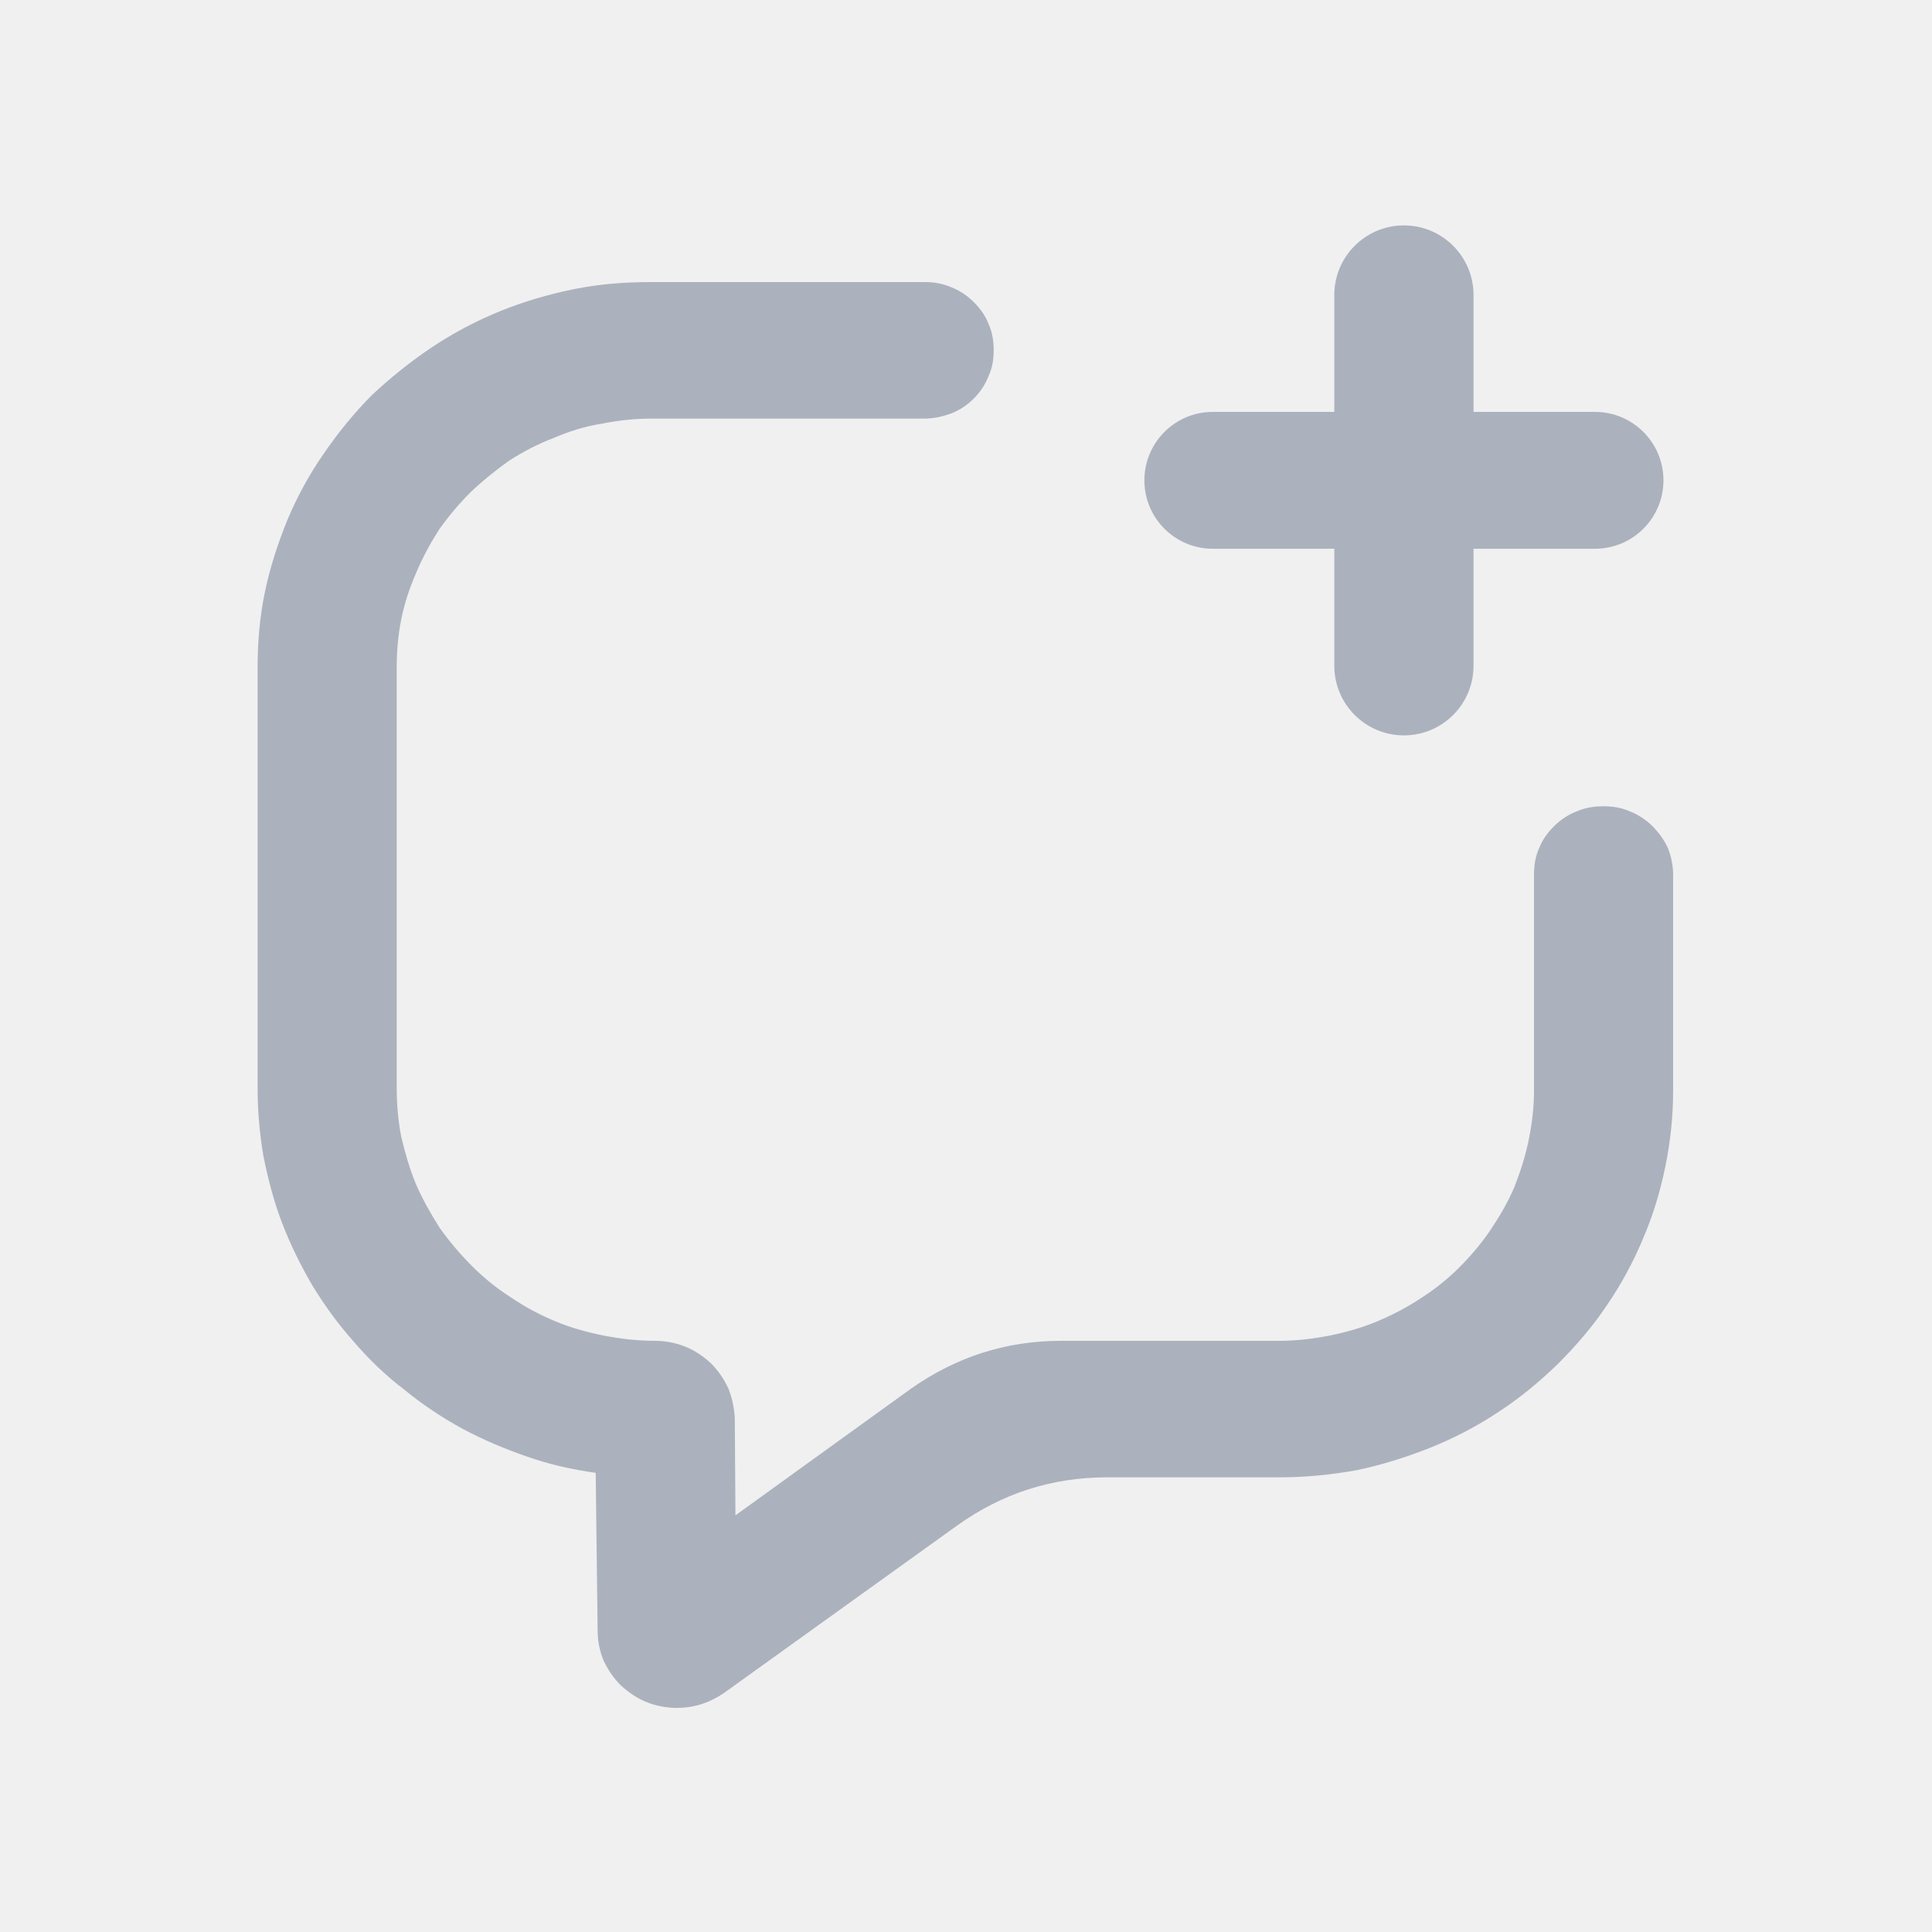
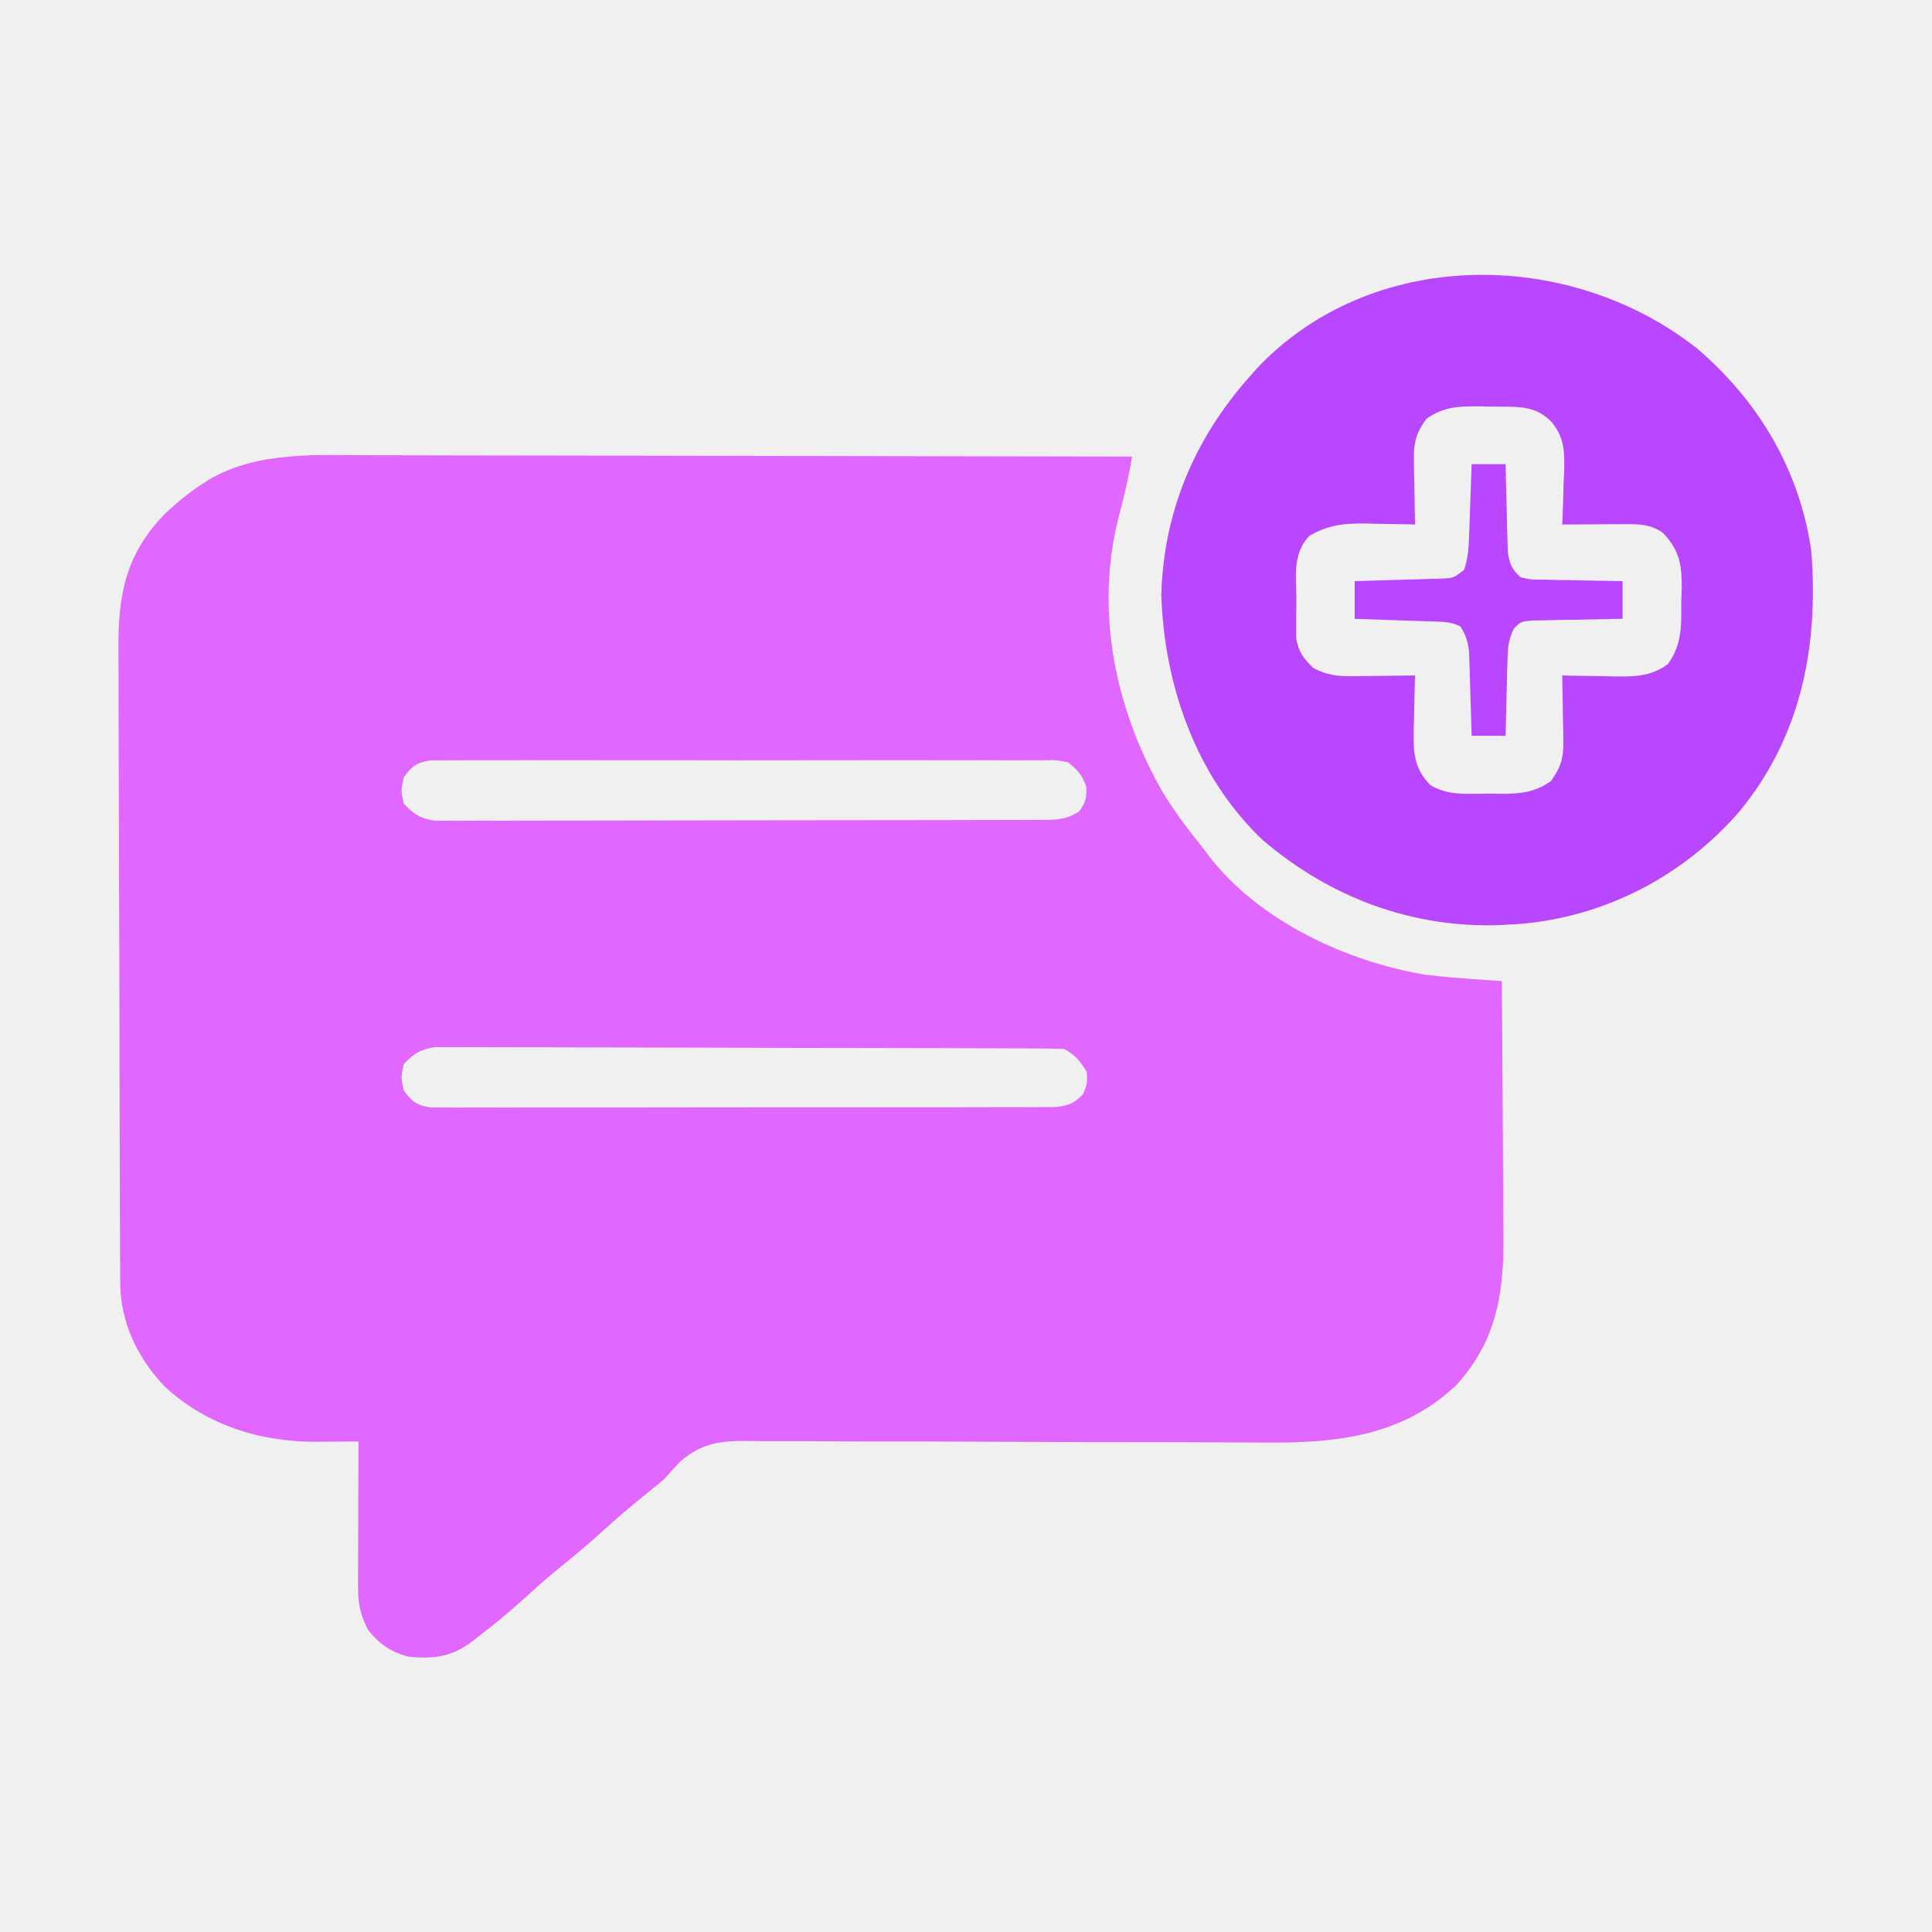
- <svg xmlns="http://www.w3.org/2000/svg" width="30" height="30" viewBox="0 0 30 30" fill="none">
-   <g clip-path="url(#clip0_4031_186)">
-     <mask id="mask0_4031_186" style="mask-type:luminance" maskUnits="userSpaceOnUse" x="0" y="0" width="30" height="30">
-       <path d="M30 0H0V30H30V0Z" fill="white" />
-     </mask>
-     <g mask="url(#mask0_4031_186)">
-       <mask id="mask1_4031_186" style="mask-type:luminance" maskUnits="userSpaceOnUse" x="0" y="0" width="30" height="30">
-         <path d="M30 0H0V30H30V0Z" fill="white" />
-       </mask>
-       <g mask="url(#mask1_4031_186)">
-         <path d="M10.51 26.52C10.35 26.52 10.19 26.49 10.04 26.43C9.89 26.37 9.76 26.28 9.64 26.17C9.53 26.06 9.44 25.93 9.37 25.78C9.31 25.63 9.28 25.48 9.28 25.32L9.25 22.87C8.89 22.82 8.53 22.74 8.19 22.62C7.84 22.5 7.51 22.36 7.19 22.19C6.86 22.01 6.56 21.81 6.28 21.58C5.99 21.36 5.73 21.11 5.49 20.83C5.25 20.56 5.04 20.27 4.85 19.96C4.67 19.65 4.51 19.33 4.38 18.99C4.25 18.65 4.16 18.3 4.09 17.95C4.03 17.6 4 17.24 4 16.88V10.38C4 9.99 4.03 9.6 4.11 9.21C4.19 8.82 4.31 8.45 4.46 8.08C4.61 7.72 4.8 7.37 5.03 7.04C5.25 6.72 5.5 6.41 5.78 6.13C6.07 5.86 6.38 5.61 6.71 5.39C7.04 5.17 7.4 4.98 7.77 4.83C8.14 4.68 8.52 4.57 8.91 4.49C9.31 4.41 9.7 4.38 10.11 4.38H14.35C14.5 4.38 14.63 4.4 14.77 4.46C14.9 4.51 15.02 4.59 15.12 4.69C15.22 4.79 15.3 4.9 15.35 5.03C15.41 5.16 15.43 5.3 15.43 5.44C15.43 5.58 15.41 5.71 15.35 5.84C15.3 5.97 15.22 6.09 15.12 6.19C15.02 6.29 14.9 6.37 14.77 6.42C14.63 6.47 14.5 6.5 14.35 6.5H10.11C9.85 6.5 9.59 6.53 9.34 6.58C9.08 6.62 8.83 6.7 8.6 6.8C8.36 6.89 8.13 7.01 7.91 7.15C7.7 7.3 7.5 7.46 7.31 7.64C7.13 7.82 6.97 8.01 6.82 8.22C6.68 8.44 6.56 8.66 6.46 8.9C6.36 9.13 6.28 9.37 6.23 9.62C6.18 9.87 6.16 10.12 6.16 10.38V16.88C6.16 17.14 6.18 17.39 6.23 17.65C6.29 17.9 6.36 18.15 6.46 18.39C6.56 18.62 6.69 18.85 6.83 19.07C6.98 19.28 7.15 19.48 7.33 19.66C7.52 19.85 7.72 20.01 7.94 20.15C8.16 20.3 8.39 20.42 8.63 20.52C8.87 20.62 9.13 20.69 9.38 20.74C9.64 20.79 9.9 20.82 10.17 20.82C10.33 20.82 10.49 20.85 10.64 20.91C10.79 20.97 10.92 21.06 11.04 21.17C11.15 21.28 11.24 21.41 11.31 21.56C11.37 21.71 11.4 21.86 11.41 22.02L11.42 23.53L14.15 21.56C14.85 21.07 15.62 20.82 16.48 20.82H19.87C20.13 20.82 20.38 20.79 20.64 20.74C20.89 20.69 21.14 20.62 21.38 20.52C21.62 20.42 21.85 20.3 22.06 20.16C22.28 20.02 22.48 19.86 22.66 19.68C22.84 19.5 23.01 19.3 23.15 19.09C23.29 18.88 23.42 18.66 23.52 18.42C23.61 18.19 23.69 17.94 23.74 17.69C23.79 17.44 23.82 17.19 23.82 16.94V13.58C23.82 13.44 23.84 13.3 23.9 13.17C23.95 13.04 24.03 12.93 24.13 12.83C24.23 12.73 24.35 12.65 24.48 12.6C24.62 12.54 24.75 12.52 24.9 12.52C25.04 12.52 25.18 12.54 25.31 12.6C25.44 12.65 25.56 12.73 25.66 12.83C25.76 12.93 25.84 13.04 25.9 13.17C25.95 13.3 25.98 13.44 25.98 13.58V16.94C25.98 17.33 25.94 17.72 25.86 18.11C25.78 18.5 25.67 18.87 25.51 19.24C25.36 19.6 25.17 19.95 24.95 20.27C24.73 20.6 24.47 20.9 24.19 21.18C23.9 21.46 23.6 21.71 23.26 21.93C22.93 22.15 22.58 22.33 22.21 22.48C21.83 22.63 21.45 22.75 21.06 22.83C20.67 22.9 20.27 22.94 19.87 22.94H17.19C16.33 22.94 15.56 23.19 14.86 23.69L11.24 26.29C11.02 26.44 10.78 26.52 10.51 26.52Z" fill="#ABB2BD" />
-         <path d="M24.767 6.396H18.832C18.245 6.396 17.77 6.872 17.77 7.459C17.77 8.045 18.245 8.521 18.832 8.521H24.767C25.354 8.521 25.83 8.045 25.83 7.459C25.83 6.872 25.354 6.396 24.767 6.396Z" fill="#ABB2BD" />
-         <path d="M22.881 4.581C22.881 3.984 22.397 3.5 21.8 3.5C21.203 3.5 20.719 3.984 20.719 4.581V10.338C20.719 10.935 21.203 11.419 21.8 11.419C22.397 11.419 22.881 10.935 22.881 10.338V4.581Z" fill="#ABB2BD" />
-       </g>
-     </g>
-   </g>
-   <defs>
-     <clipPath id="clip0_4031_186">
-       <rect width="30" height="30" fill="white" />
-     </clipPath>
-   </defs>
+ <svg xmlns="http://www.w3.org/2000/svg" version="1.1" width="512" height="512">
+   <path d="M0 0 C2.209 0.001 4.418 0 6.627 -0.001 C12.585 -0.002 18.542 0.015 24.5 0.036 C30.74 0.055 36.981 0.057 43.222 0.06 C53.684 0.069 64.146 0.087 74.607 0.114 C85.376 0.142 96.145 0.163 106.914 0.176 C107.579 0.177 108.245 0.177 108.93 0.178 C112.269 0.182 115.608 0.186 118.946 0.19 C146.58 0.221 174.214 0.274 201.848 0.341 C200.981 5.765 199.703 11.024 198.309 16.331 C191.989 40.928 197.281 66.915 209.668 88.759 C212.949 94.293 216.815 99.332 220.848 104.341 C221.313 104.971 221.779 105.601 222.258 106.251 C235.55 123.444 258.618 134.152 279.598 137.653 C284.139 138.197 288.677 138.568 293.239 138.884 C294.482 138.97 295.725 139.057 297.005 139.146 C298.413 139.242 298.413 139.242 299.848 139.341 C299.941 149.938 300.012 160.535 300.055 171.133 C300.076 176.055 300.104 180.977 300.15 185.898 C300.194 190.658 300.217 195.417 300.228 200.176 C300.235 201.982 300.249 203.789 300.271 205.595 C300.453 221.326 298.856 234.14 287.848 246.341 C273.518 259.973 255.941 261.831 237.066 261.63 C235.444 261.624 233.823 261.62 232.201 261.617 C228.743 261.609 225.284 261.592 221.825 261.568 C216.348 261.532 210.871 261.526 205.393 261.526 C189.829 261.521 174.265 261.491 158.701 261.399 C150.08 261.348 141.46 261.33 132.838 261.347 C127.4 261.356 121.964 261.326 116.527 261.266 C113.14 261.239 109.754 261.25 106.367 261.271 C104.806 261.273 103.244 261.261 101.683 261.231 C93.891 261.09 88.103 261.315 82.029 266.749 C80.613 268.258 79.215 269.786 77.848 271.341 C76.03 272.859 74.2 274.364 72.348 275.841 C68.753 278.749 65.266 281.726 61.848 284.841 C57.546 288.761 53.085 292.437 48.559 296.094 C45.955 298.252 43.46 300.488 40.973 302.778 C37.084 306.318 33.066 309.623 28.911 312.841 C28.355 313.274 27.799 313.708 27.226 314.155 C21.554 318.489 16.824 319.074 9.848 318.341 C5.216 316.96 2.463 315.098 -0.589 311.341 C-2.634 307.415 -3.278 304.338 -3.265 299.939 C-3.265 299.079 -3.265 298.218 -3.265 297.331 C-3.26 296.411 -3.255 295.492 -3.25 294.544 C-3.248 293.595 -3.247 292.646 -3.245 291.669 C-3.24 288.643 -3.227 285.617 -3.214 282.591 C-3.209 280.537 -3.205 278.484 -3.201 276.43 C-3.19 271.4 -3.172 266.371 -3.152 261.341 C-4.367 261.353 -5.582 261.365 -6.834 261.378 C-8.456 261.388 -10.077 261.398 -11.699 261.407 C-12.496 261.416 -13.294 261.425 -14.116 261.434 C-29.183 261.499 -43.442 257.091 -54.652 246.653 C-62.022 238.736 -66.298 229.58 -66.306 218.809 C-66.31 218.035 -66.315 217.261 -66.319 216.464 C-66.332 213.862 -66.339 211.259 -66.345 208.657 C-66.353 206.795 -66.361 204.932 -66.37 203.069 C-66.396 196.942 -66.411 190.815 -66.425 184.688 C-66.431 182.578 -66.436 180.467 -66.441 178.356 C-66.463 169.573 -66.482 160.789 -66.493 152.006 C-66.509 139.429 -66.542 126.853 -66.599 114.276 C-66.638 105.428 -66.658 96.581 -66.663 87.733 C-66.667 82.452 -66.679 77.171 -66.711 71.89 C-66.741 66.915 -66.747 61.941 -66.736 56.966 C-66.735 55.147 -66.744 53.328 -66.761 51.509 C-66.894 37.069 -64.919 26.313 -54.48 15.528 C-51.218 12.463 -47.926 9.748 -44.152 7.341 C-43.563 6.963 -42.974 6.585 -42.367 6.196 C-29.568 -1.059 -14.18 -0.077 0 0 Z M8.848 85.341 C8.098 88.841 8.098 88.841 8.848 92.341 C11.55 95.161 13.22 96.245 17.107 96.838 C18.351 96.837 19.595 96.836 20.876 96.835 C21.92 96.842 21.92 96.842 22.984 96.85 C25.309 96.861 27.633 96.844 29.958 96.826 C31.627 96.829 33.296 96.832 34.965 96.838 C39.494 96.848 44.022 96.832 48.551 96.812 C53.29 96.794 58.029 96.798 62.767 96.799 C70.724 96.797 78.681 96.78 86.637 96.752 C95.839 96.721 105.041 96.71 114.242 96.712 C123.092 96.713 131.942 96.703 140.792 96.686 C144.56 96.679 148.327 96.675 152.095 96.674 C156.53 96.672 160.964 96.66 165.399 96.64 C167.028 96.634 168.656 96.632 170.285 96.633 C172.506 96.634 174.726 96.622 176.947 96.608 C178.19 96.605 179.434 96.601 180.715 96.598 C183.707 96.352 185.374 95.984 187.848 94.341 C189.553 91.987 189.869 90.752 189.723 87.841 C188.618 84.682 187.481 83.414 184.848 81.341 C181.587 80.738 181.587 80.738 177.864 80.833 C177.161 80.826 176.458 80.82 175.734 80.814 C173.379 80.798 171.024 80.81 168.668 80.823 C166.98 80.818 165.291 80.81 163.602 80.802 C159.016 80.784 154.429 80.791 149.842 80.803 C145.045 80.813 140.248 80.804 135.45 80.798 C127.393 80.79 119.337 80.8 111.28 80.819 C101.962 80.841 92.644 80.834 83.326 80.812 C75.329 80.794 67.332 80.791 59.335 80.802 C54.558 80.808 49.78 80.809 45.003 80.795 C40.511 80.784 36.02 80.792 31.528 80.815 C29.879 80.82 28.229 80.819 26.58 80.81 C24.33 80.799 22.082 80.813 19.832 80.833 C18.573 80.834 17.313 80.836 16.015 80.837 C12.261 81.434 11.07 82.301 8.848 85.341 Z M8.848 161.341 C8.098 164.841 8.098 164.841 8.848 168.341 C11.07 171.381 12.259 172.248 16.015 172.841 C17.905 172.841 17.905 172.841 19.832 172.842 C20.886 172.85 20.886 172.85 21.962 172.859 C24.318 172.872 26.672 172.857 29.028 172.842 C30.716 172.846 32.405 172.852 34.094 172.859 C38.681 172.873 43.267 172.861 47.854 172.845 C52.651 172.831 57.449 172.838 62.246 172.841 C70.303 172.844 78.36 172.83 86.417 172.807 C95.735 172.781 105.053 172.779 114.371 172.791 C123.33 172.801 132.29 172.795 141.249 172.781 C145.064 172.775 148.879 172.775 152.694 172.78 C157.185 172.785 161.676 172.775 166.168 172.753 C167.817 172.748 169.467 172.747 171.117 172.752 C173.366 172.758 175.615 172.745 177.864 172.728 C179.124 172.726 180.383 172.723 181.681 172.721 C185.084 172.312 186.469 171.763 188.848 169.341 C190.019 166.481 190.019 166.481 189.848 163.341 C188.078 160.593 186.785 158.809 183.848 157.341 C181.63 157.237 179.408 157.201 177.187 157.193 C176.495 157.19 175.803 157.186 175.089 157.182 C172.758 157.171 170.426 157.167 168.095 157.164 C166.428 157.157 164.761 157.151 163.094 157.144 C158.557 157.126 154.019 157.116 149.482 157.107 C146.649 157.102 143.815 157.096 140.982 157.09 C132.121 157.071 123.261 157.057 114.4 157.048 C104.164 157.039 93.929 157.012 83.693 156.972 C75.786 156.942 67.88 156.927 59.973 156.924 C55.248 156.921 50.524 156.912 45.799 156.887 C41.354 156.864 36.91 156.86 32.465 156.87 C30.834 156.87 29.202 156.864 27.571 156.85 C25.344 156.833 23.117 156.84 20.89 156.853 C19.02 156.849 19.02 156.849 17.113 156.846 C13.221 157.436 11.553 158.516 8.848 161.341 Z " fill="#E067FF" transform="translate(98.15186,120.6594)" />
+   <path d="M0 0 C16.352 13.932 27.273 32.324 30.312 53.688 C32.313 78.824 27.677 102.8 11.312 122.688 C-3.625 139.959 -24.666 150.88 -47.59 152.594 C-48.628 152.64 -48.628 152.64 -49.688 152.688 C-50.452 152.739 -51.216 152.791 -52.004 152.844 C-75.614 153.709 -97.238 145.501 -115.062 130.312 C-132.772 113.5 -141.225 89.176 -141.938 65.125 C-141.239 43.143 -133.145 24.033 -118.688 7.688 C-117.895 6.771 -117.895 6.771 -117.086 5.836 C-86.591 -27.062 -33.852 -26.695 0 0 Z M-71.688 18.688 C-74.303 22.306 -75.055 24.767 -74.98 29.207 C-74.971 30.229 -74.961 31.25 -74.951 32.303 C-74.926 33.358 -74.901 34.413 -74.875 35.5 C-74.861 36.574 -74.848 37.649 -74.834 38.756 C-74.799 41.4 -74.749 44.044 -74.688 46.688 C-75.587 46.664 -75.587 46.664 -76.504 46.64 C-79.253 46.577 -82.001 46.538 -84.75 46.5 C-86.164 46.462 -86.164 46.462 -87.607 46.424 C-93.436 46.363 -97.6 46.744 -102.688 49.688 C-107.26 54.478 -106.162 60.387 -106.125 66.625 C-106.145 67.805 -106.165 68.985 -106.186 70.201 C-106.185 71.34 -106.184 72.479 -106.184 73.652 C-106.185 74.69 -106.187 75.728 -106.189 76.797 C-105.551 80.476 -104.333 82.081 -101.688 84.688 C-98.191 86.567 -95.322 86.929 -91.387 86.883 C-90.41 86.876 -89.434 86.87 -88.428 86.863 C-87.42 86.847 -86.413 86.83 -85.375 86.812 C-83.835 86.799 -83.835 86.799 -82.264 86.785 C-79.738 86.762 -77.213 86.729 -74.688 86.688 C-74.719 87.685 -74.719 87.685 -74.751 88.704 C-74.835 91.74 -74.886 94.776 -74.938 97.812 C-74.971 98.859 -75.005 99.906 -75.039 100.984 C-75.115 106.997 -75.084 111.127 -70.688 115.688 C-66.14 118.626 -60.487 118.018 -55.25 118 C-53.857 118.024 -53.857 118.024 -52.436 118.049 C-47.149 118.053 -43.145 117.85 -38.688 114.688 C-36.071 111.07 -35.32 108.607 -35.395 104.168 C-35.404 103.146 -35.414 102.125 -35.424 101.072 C-35.449 100.017 -35.474 98.962 -35.5 97.875 C-35.514 96.801 -35.527 95.726 -35.541 94.619 C-35.576 91.975 -35.626 89.331 -35.688 86.688 C-35.052 86.703 -34.417 86.719 -33.763 86.735 C-30.863 86.798 -27.963 86.837 -25.062 86.875 C-24.063 86.9 -23.064 86.925 -22.035 86.951 C-16.554 87.006 -12.29 87.034 -7.688 83.688 C-3.791 78.241 -4.137 73.296 -4.125 66.812 C-4.088 65.749 -4.052 64.686 -4.014 63.59 C-3.978 57.291 -4.588 53.51 -9.004 48.89 C-12.328 46.516 -15.695 46.566 -19.672 46.59 C-20.606 46.593 -21.541 46.596 -22.504 46.6 C-23.472 46.608 -24.44 46.616 -25.438 46.625 C-26.421 46.63 -27.405 46.634 -28.418 46.639 C-30.841 46.65 -33.264 46.667 -35.688 46.688 C-35.64 45.697 -35.64 45.697 -35.592 44.687 C-35.467 41.667 -35.389 38.647 -35.312 35.625 C-35.262 34.587 -35.212 33.548 -35.16 32.479 C-35.061 27.249 -35.102 23.643 -38.523 19.504 C-42.566 15.37 -46.636 15.515 -52.123 15.453 C-53.072 15.448 -54.022 15.443 -55 15.438 C-55.938 15.417 -56.876 15.396 -57.842 15.375 C-63.168 15.345 -67.198 15.485 -71.688 18.688 Z " fill="#B947FF" transform="translate(449.6875,92.3125)" />
+   <path d="M0 0 C2.97 0 5.94 0 9 0 C9.015 0.767 9.029 1.533 9.044 2.323 C9.119 5.799 9.215 9.274 9.312 12.75 C9.346 14.56 9.346 14.56 9.381 16.406 C9.416 17.566 9.452 18.727 9.488 19.922 C9.514 20.99 9.541 22.058 9.568 23.159 C10.063 26.411 10.545 27.806 13 30 C15.894 30.644 15.894 30.644 19.199 30.609 C21.012 30.658 21.012 30.658 22.861 30.707 C24.755 30.728 24.755 30.728 26.688 30.75 C27.962 30.78 29.236 30.809 30.549 30.84 C33.699 30.911 36.849 30.963 40 31 C40 34.3 40 37.6 40 41 C38.797 41.014 38.797 41.014 37.569 41.028 C33.941 41.082 30.315 41.166 26.688 41.25 C25.425 41.264 24.162 41.278 22.861 41.293 C21.049 41.341 21.049 41.341 19.199 41.391 C18.084 41.412 16.968 41.433 15.819 41.454 C12.95 41.76 12.95 41.76 11.145 43.658 C9.709 46.595 9.568 48.813 9.488 52.078 C9.453 53.238 9.417 54.398 9.381 55.594 C9.358 56.8 9.336 58.007 9.312 59.25 C9.278 60.472 9.244 61.694 9.209 62.953 C9.127 65.969 9.057 68.984 9 72 C6.03 72 3.06 72 0 72 C-0.02 71.264 -0.04 70.527 -0.06 69.769 C-0.155 66.429 -0.265 63.089 -0.375 59.75 C-0.406 58.591 -0.437 57.432 -0.469 56.238 C-0.507 55.123 -0.546 54.008 -0.586 52.859 C-0.617 51.833 -0.649 50.807 -0.681 49.749 C-1 47 -1.503 45.311 -3 43 C-5.682 41.659 -7.884 41.785 -10.883 41.684 C-12.633 41.621 -12.633 41.621 -14.418 41.557 C-16.253 41.498 -16.253 41.498 -18.125 41.438 C-19.356 41.394 -20.587 41.351 -21.855 41.307 C-24.904 41.2 -27.952 41.098 -31 41 C-31 37.7 -31 34.4 -31 31 C-30.228 30.98 -29.456 30.96 -28.661 30.94 C-25.169 30.845 -21.679 30.735 -18.188 30.625 C-16.973 30.594 -15.758 30.563 -14.506 30.531 C-12.761 30.473 -12.761 30.473 -10.98 30.414 C-9.907 30.383 -8.833 30.351 -7.727 30.319 C-4.784 30.184 -4.784 30.184 -2 28 C-0.963 24.889 -0.8 22.505 -0.684 19.238 C-0.642 18.12 -0.6 17.002 -0.557 15.85 C-0.517 14.682 -0.478 13.515 -0.438 12.312 C-0.394 11.134 -0.351 9.955 -0.307 8.74 C-0.2 5.827 -0.098 2.914 0 0 Z " fill="#B947FF" transform="translate(390,123)" />
</svg>
